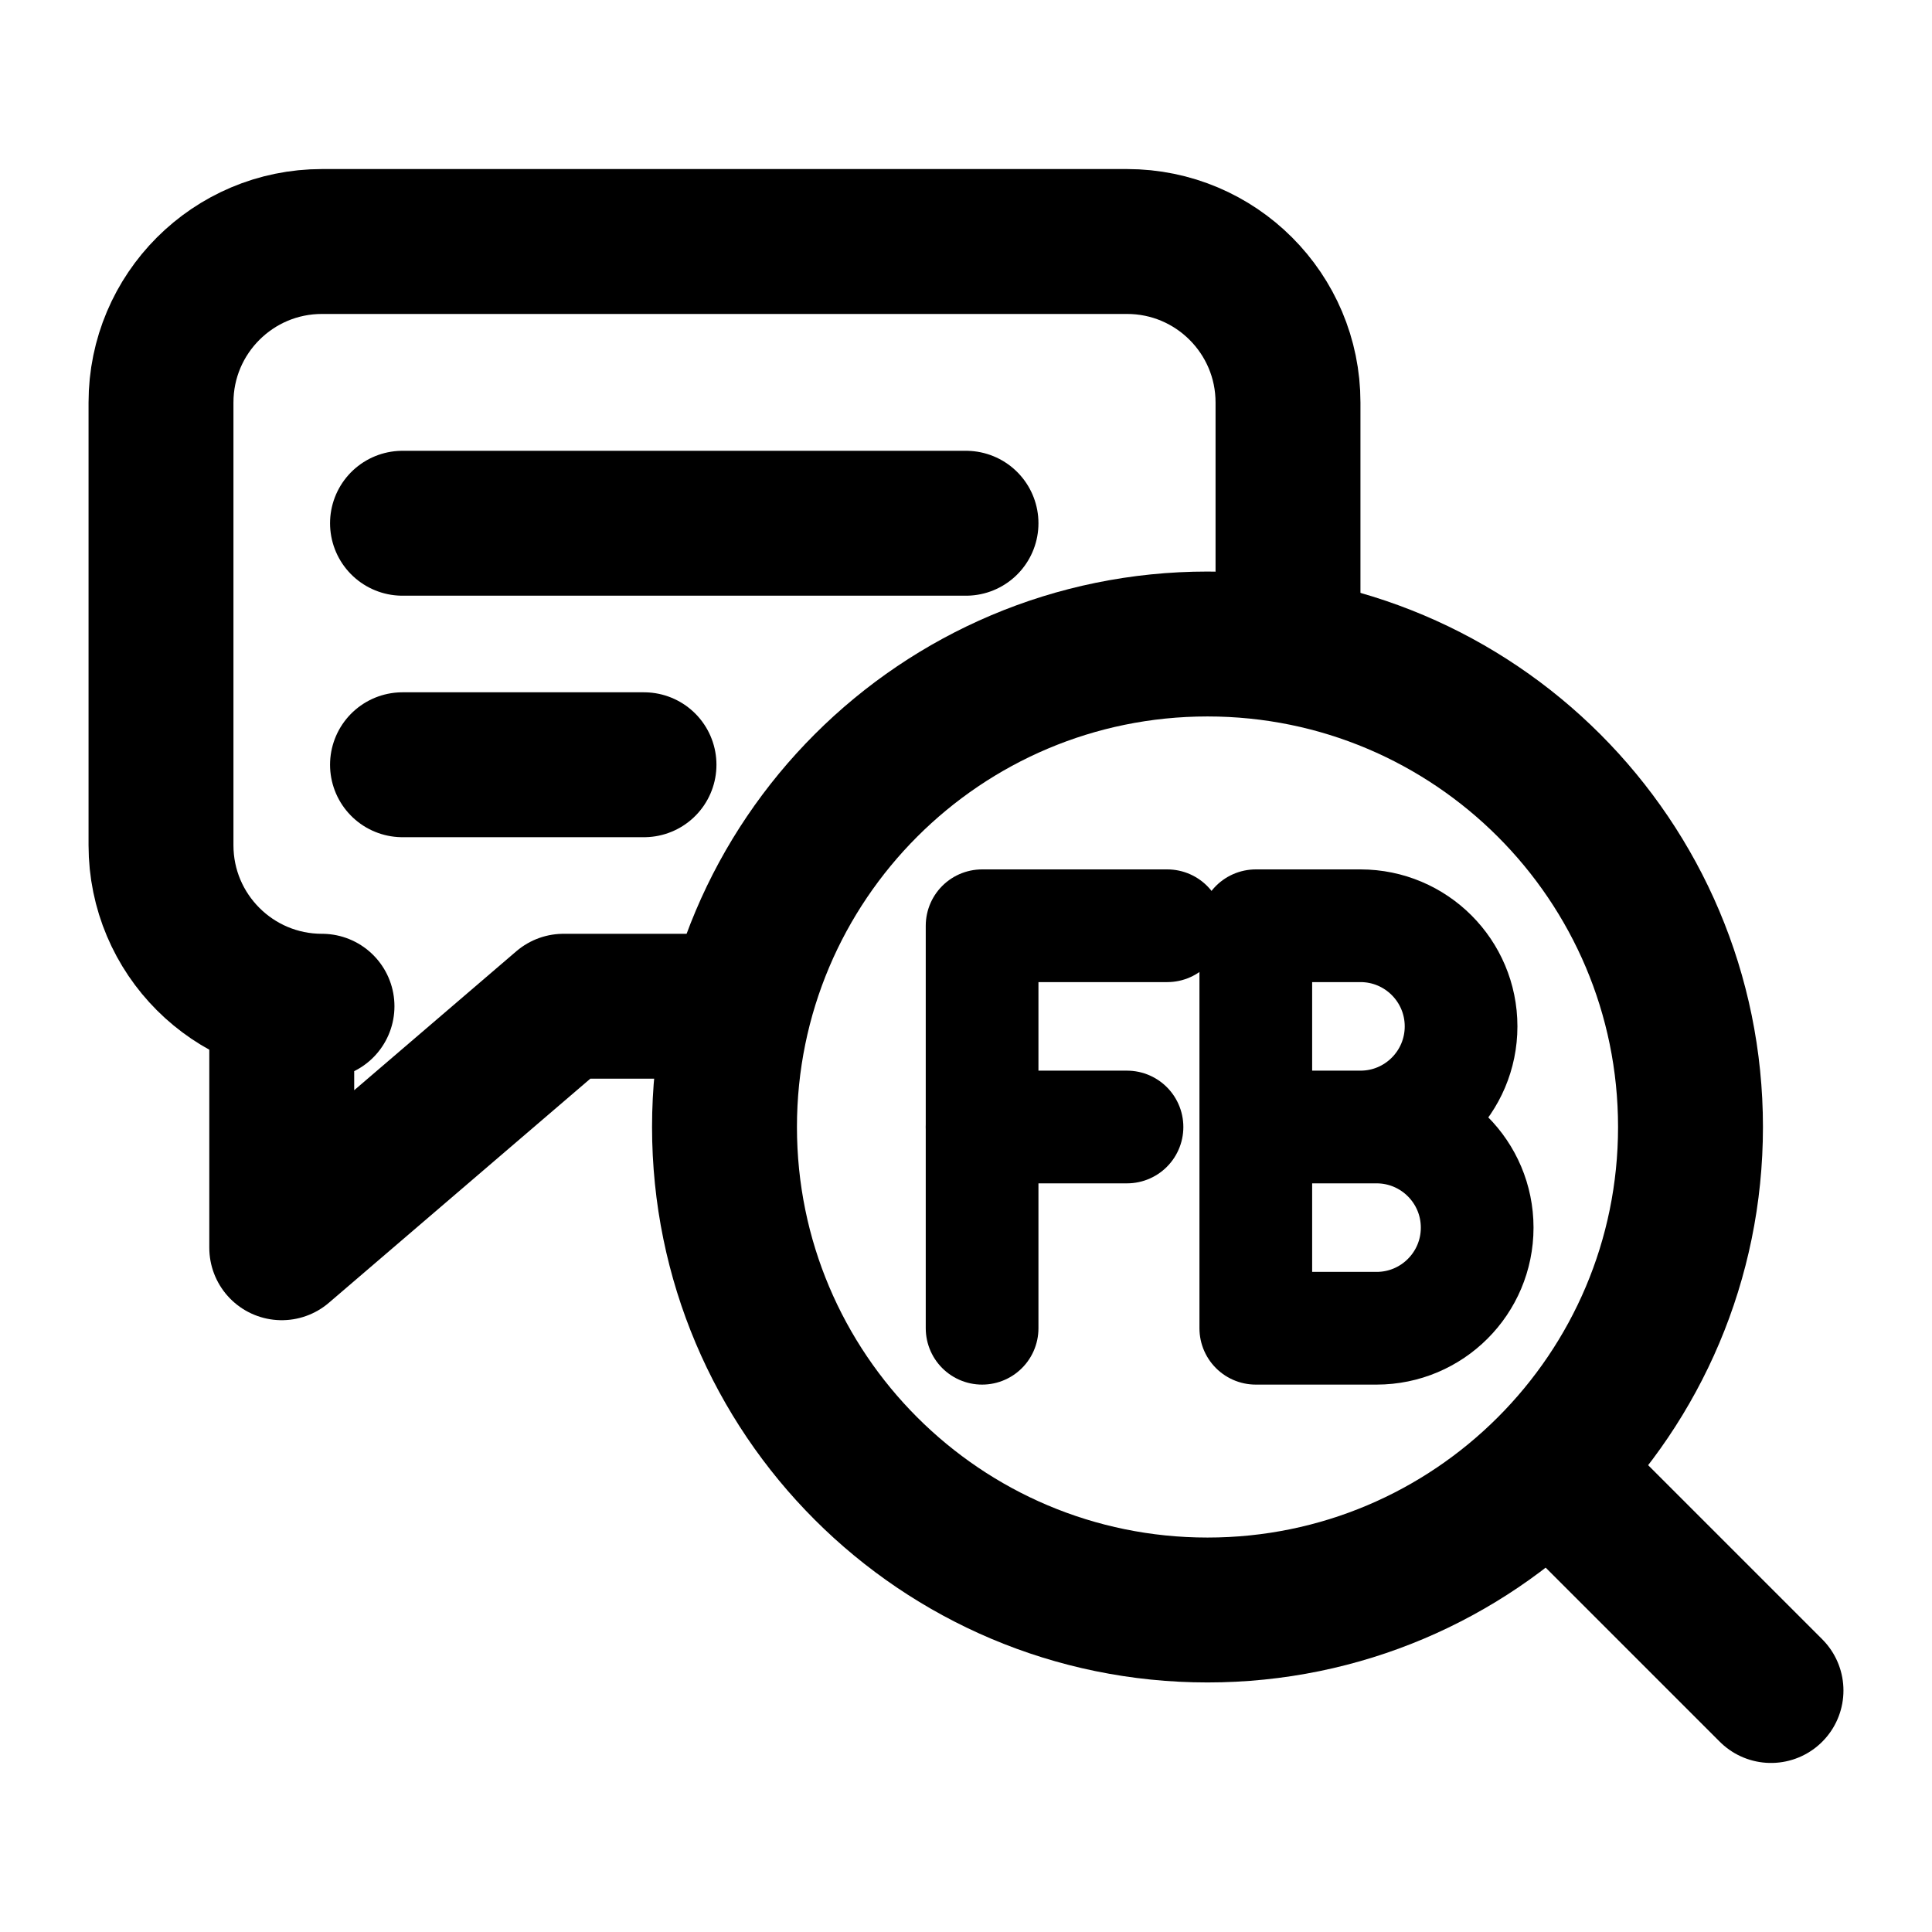
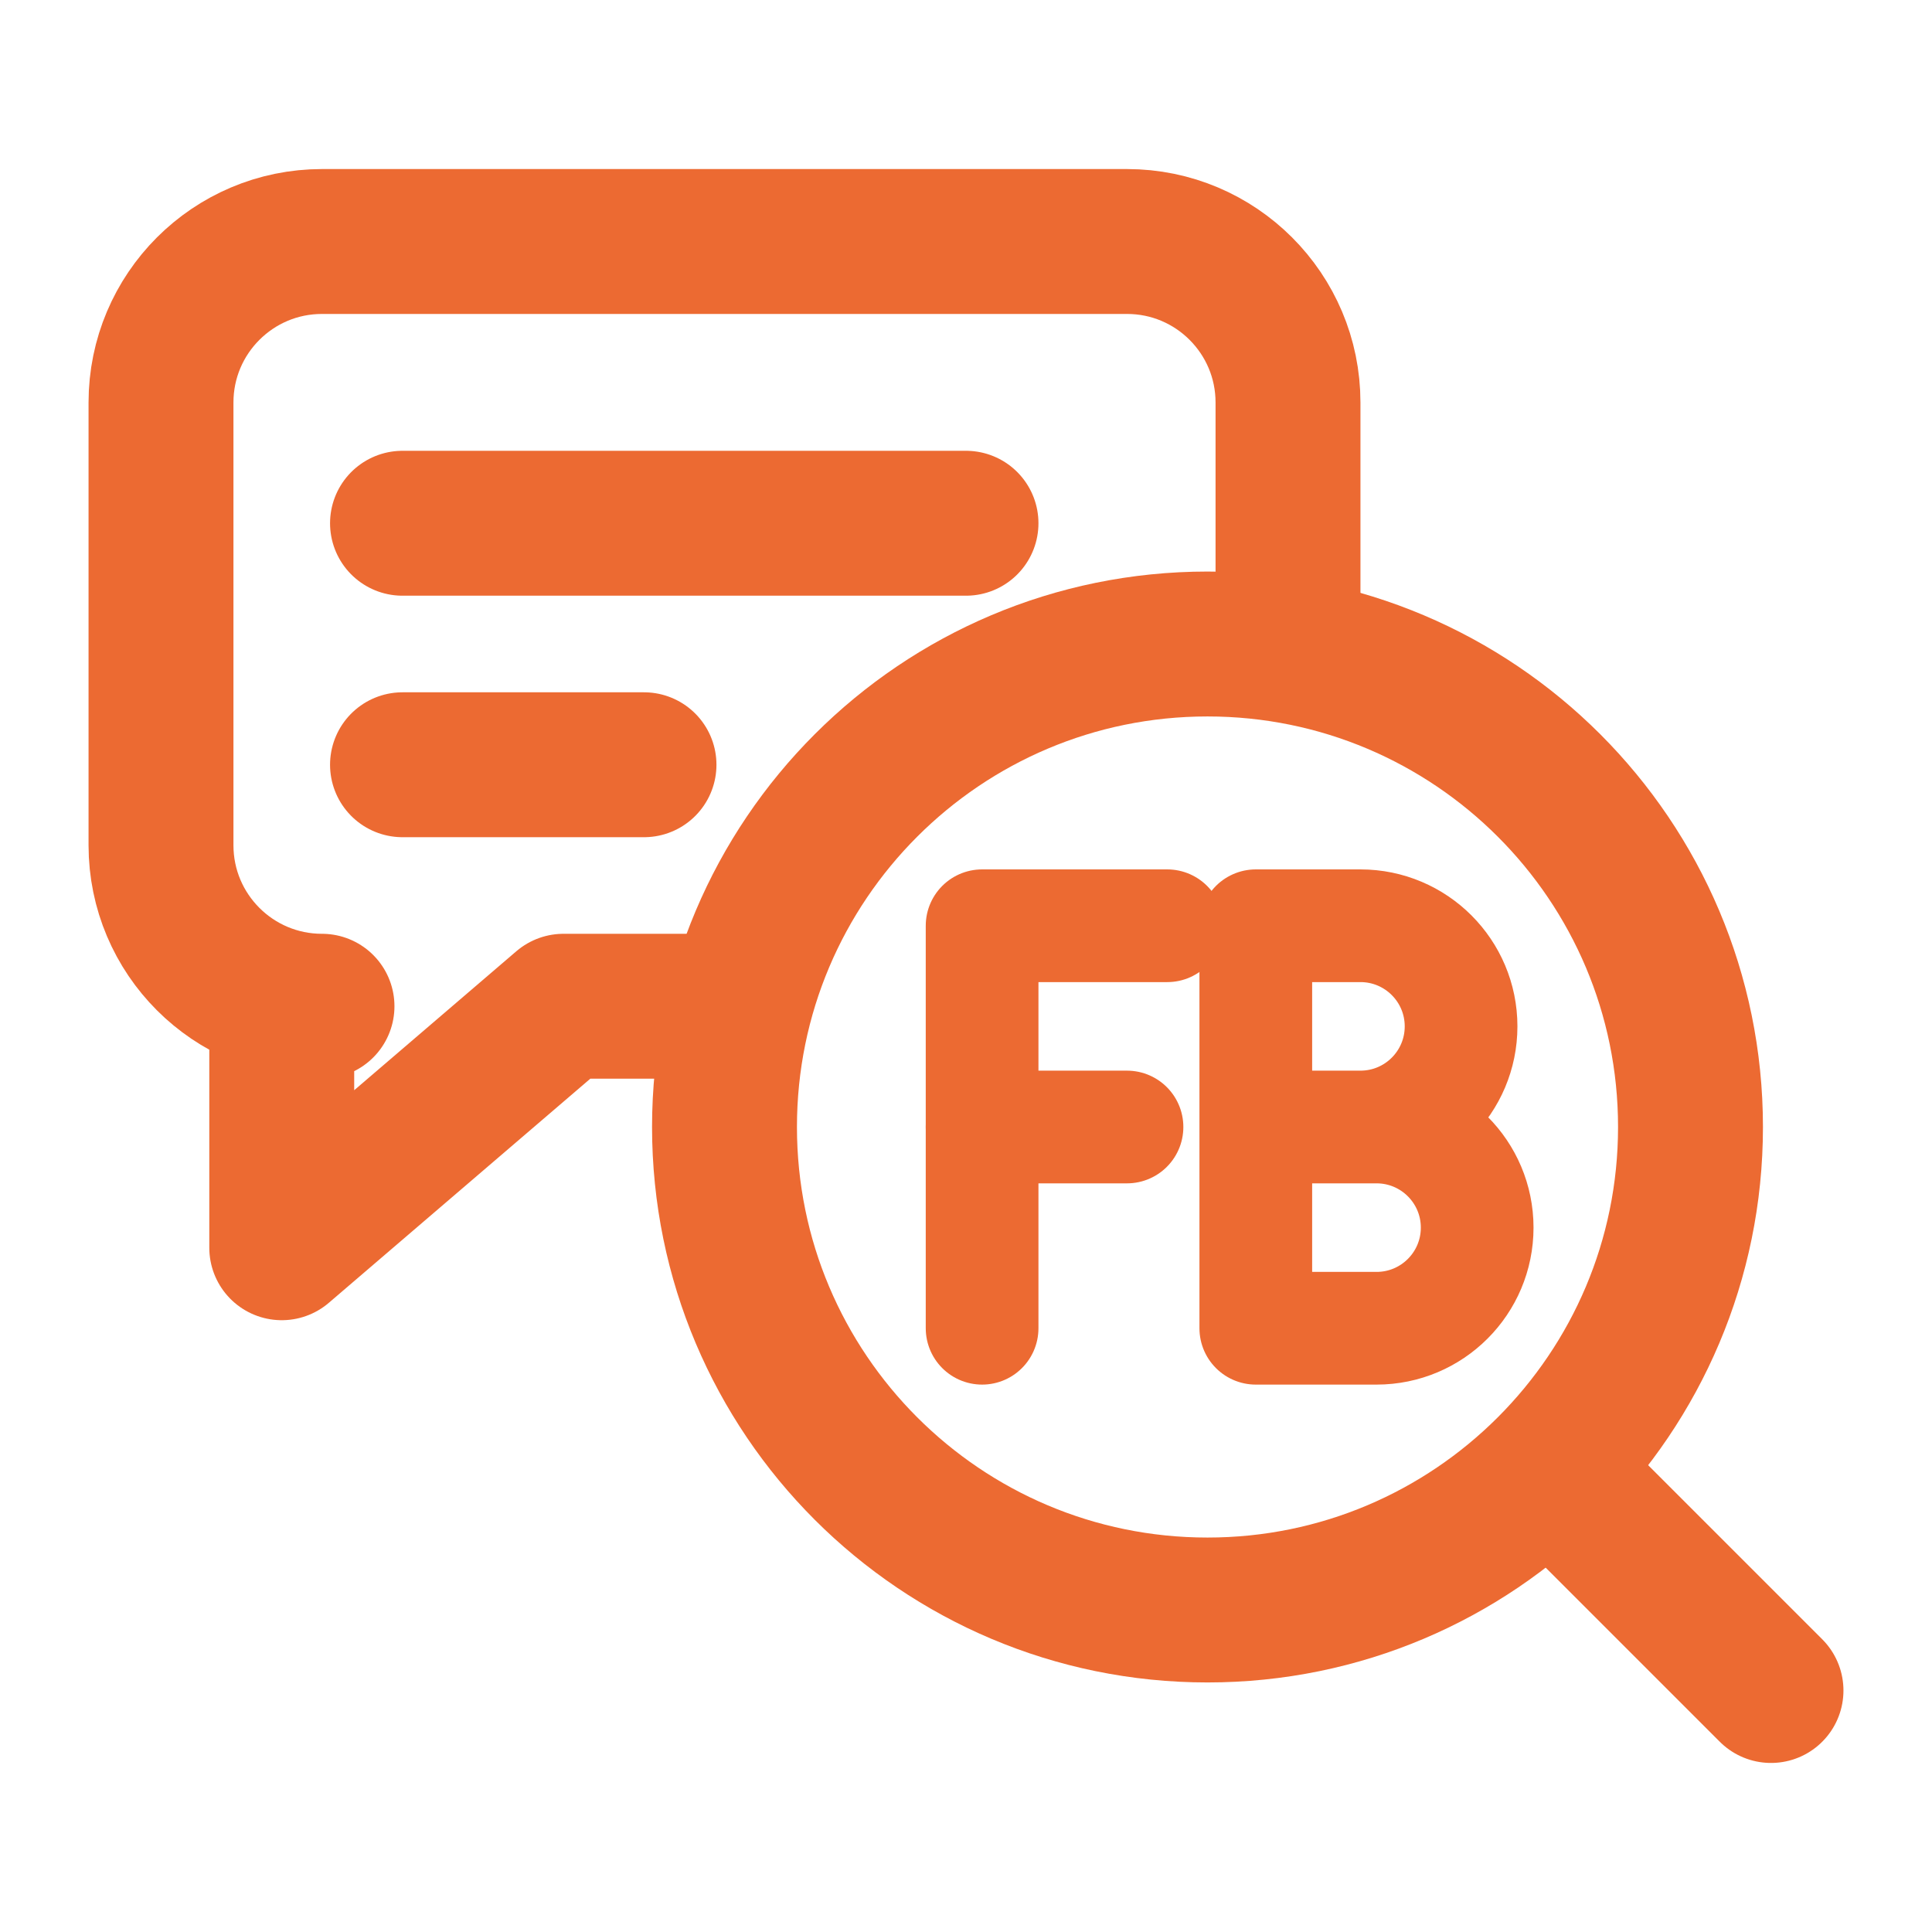
- <svg xmlns="http://www.w3.org/2000/svg" viewBox="0 0 24 24" fill="none" stroke="currentColor" stroke-width="1.8" stroke-linecap="round" stroke-linejoin="round">
+ <svg xmlns="http://www.w3.org/2000/svg" viewBox="0 0 24 24" fill="none" stroke="#ec6a32" stroke-width="1.8" stroke-linecap="round" stroke-linejoin="round">
  <path d="M8.6 12.5H7l-3.5 3v-3H4a2 2 0 0 1-2-2V5a2 2 0 0 1 2-2h10a2 2 0 0 1 2 2v2.4" />
  <path d="M5 6.5h7" />
  <path d="M5 9.5h3" />
  <circle cx="15" cy="14" r="6" />
  <line x1="19.3" y1="18.3" x2="22" y2="21" />
  <g stroke-width="1.4">
    <path d="M12.2 16.5v-5h2.3" />
    <path d="M12.2 14h1.8" />
    <path d="M15.6 16.5v-5h1.3a1.25 1.25 0 0 1 0 2.5h-1.3h1.5a1.25 1.25 0 0 1 0 2.5z" />
  </g>
</svg>
